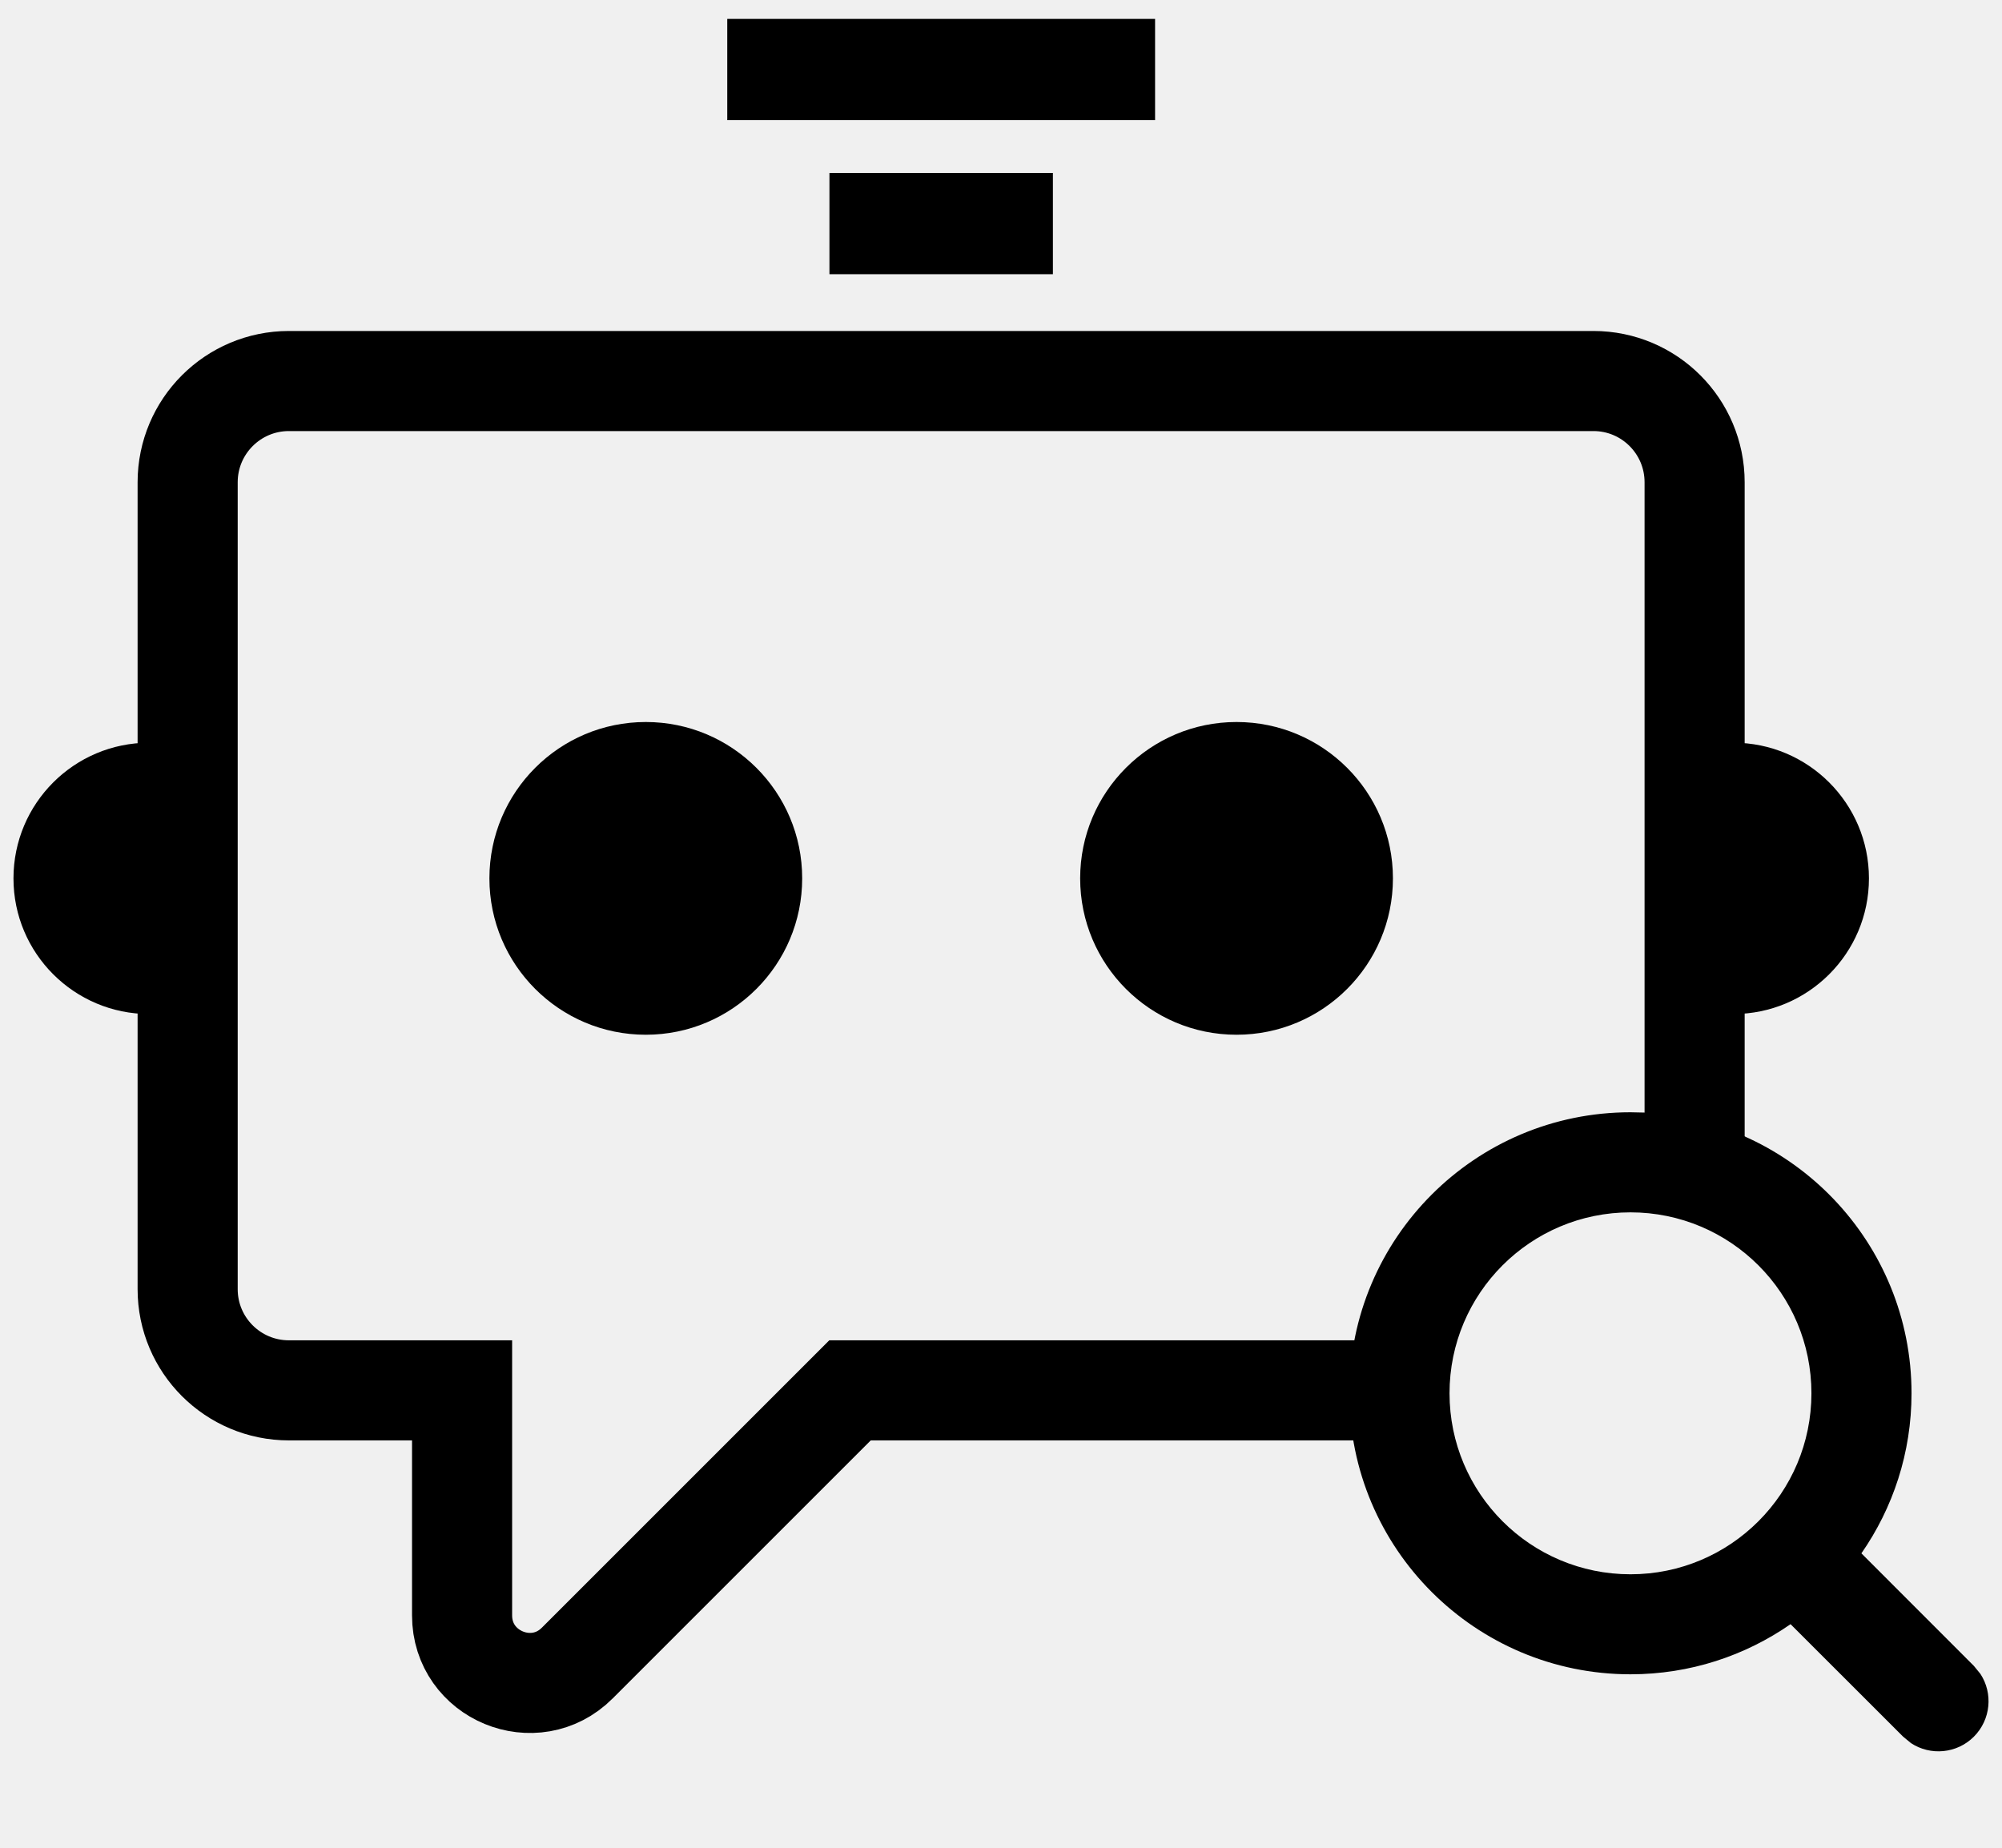
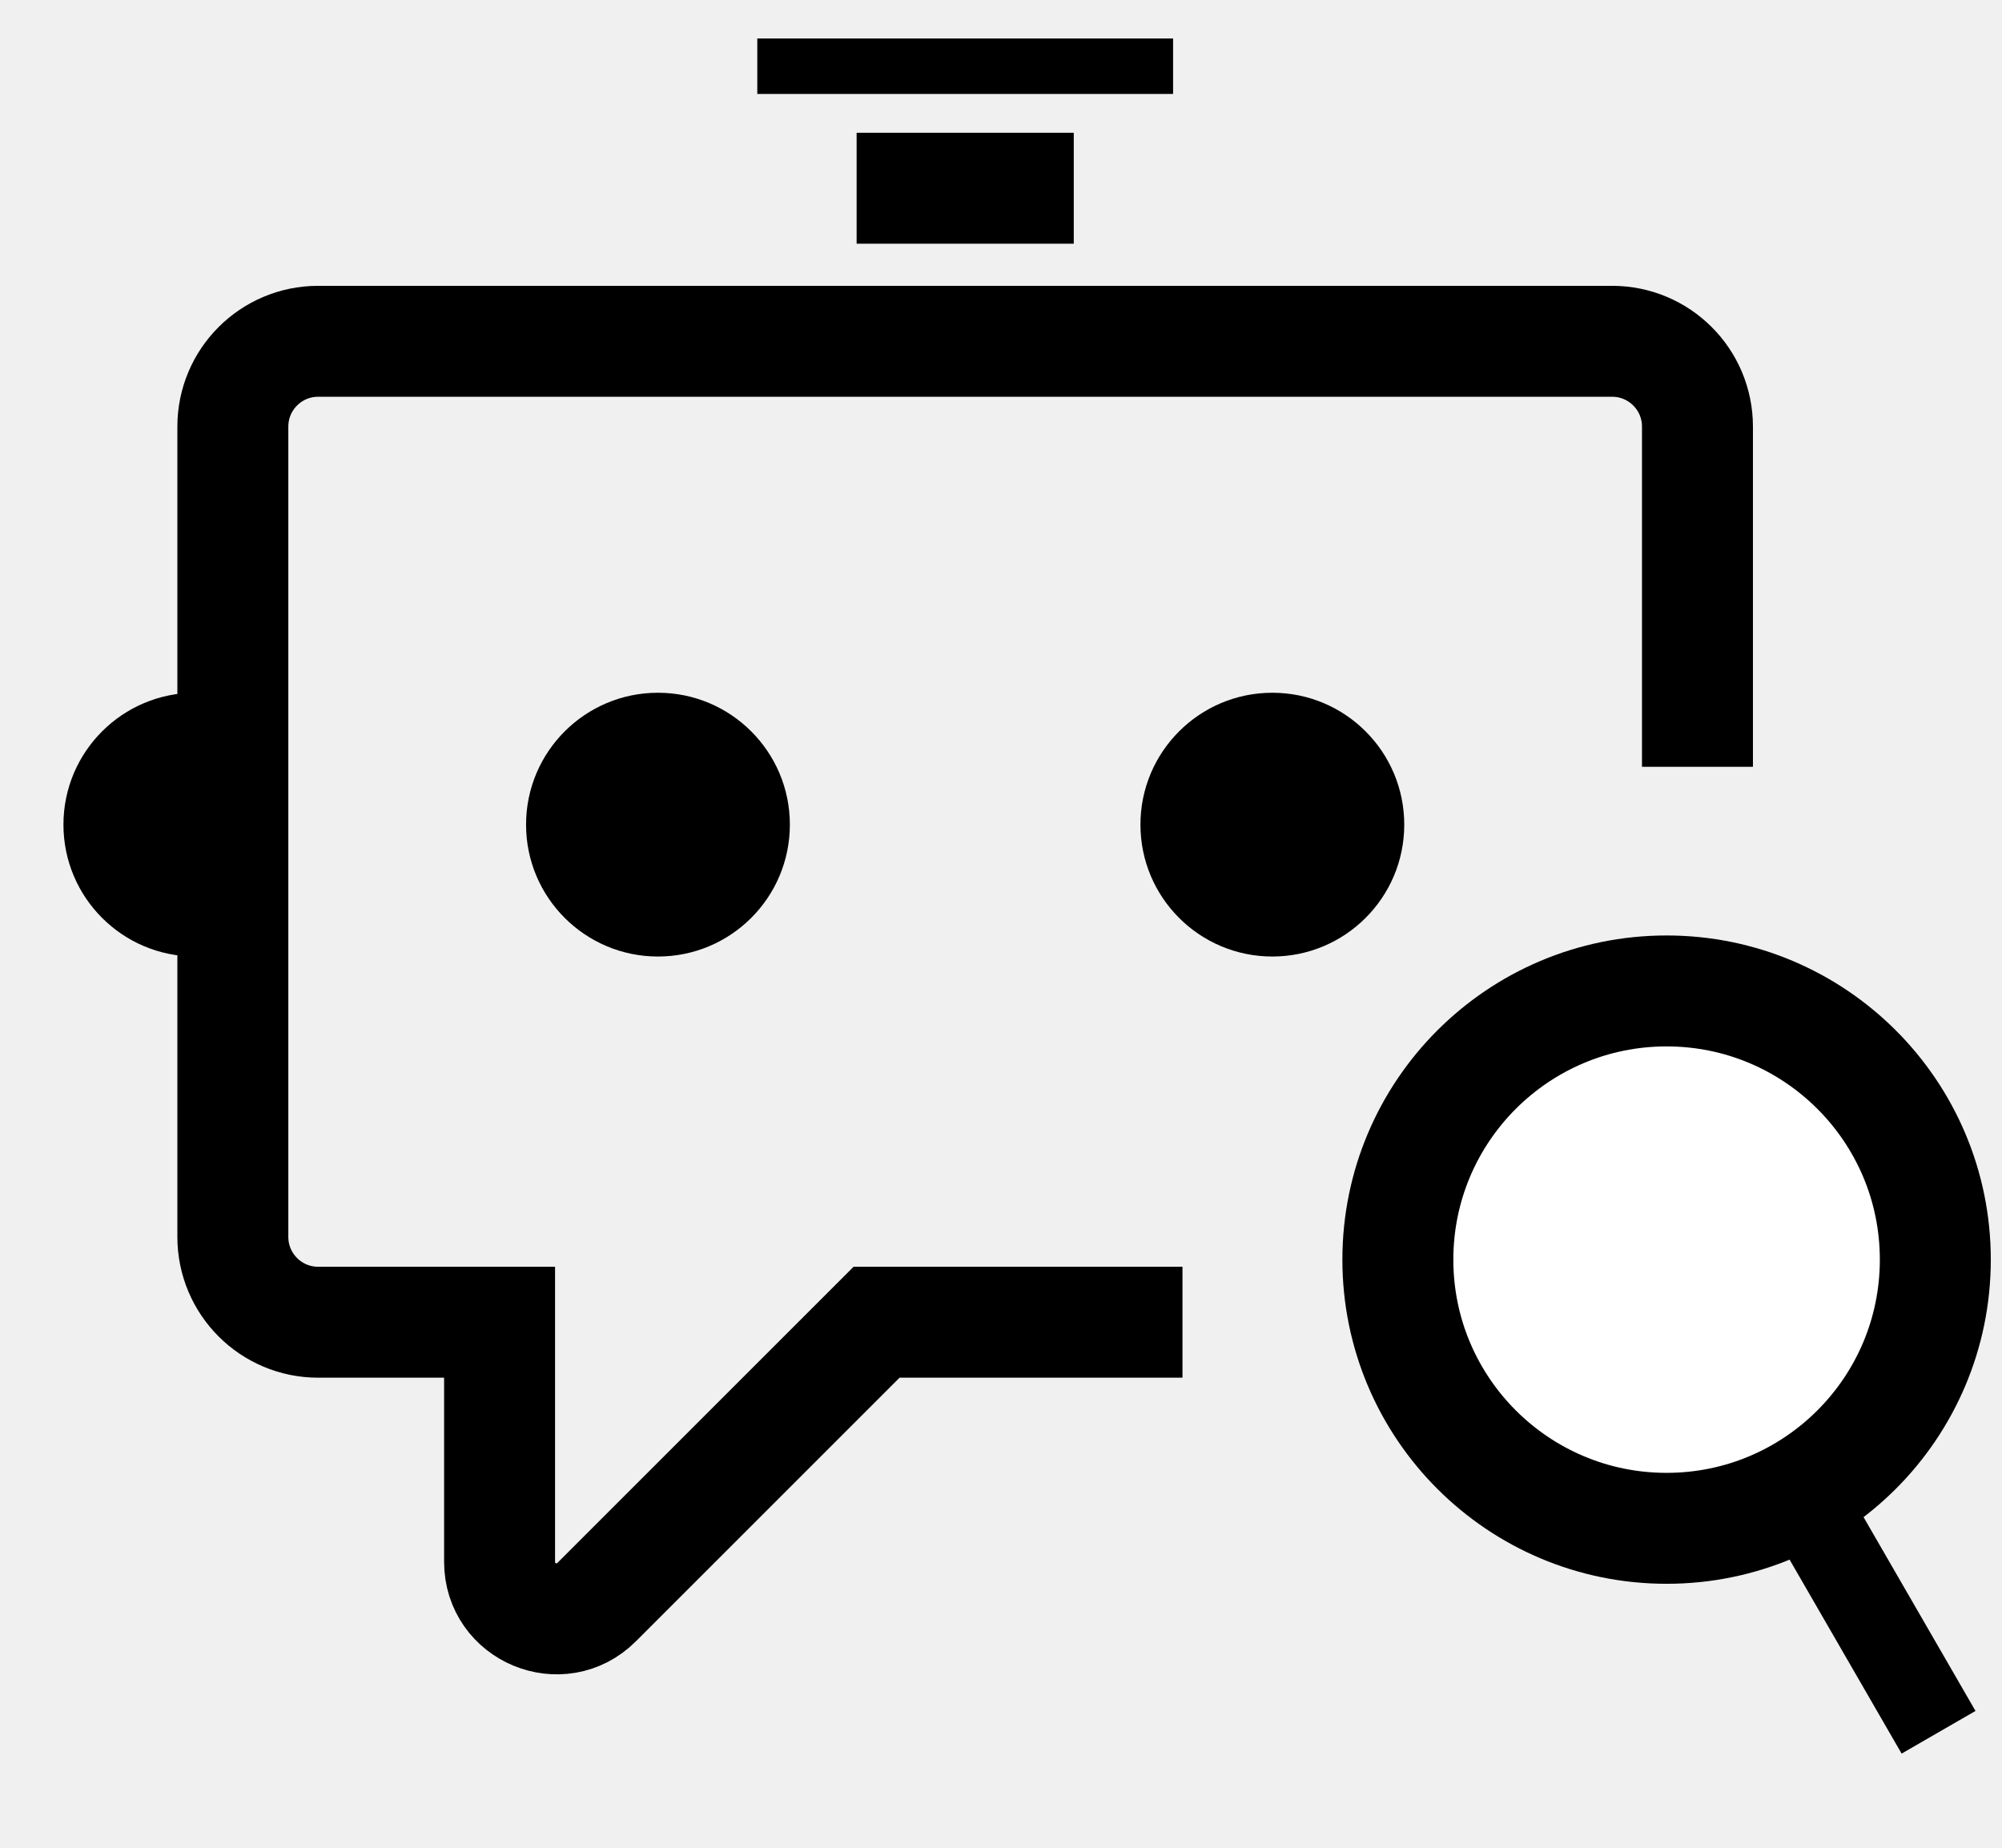
<svg xmlns="http://www.w3.org/2000/svg" width="26" height="24" viewBox="0 0 26 24" fill="none">
-   <path d="M22.008 15.097V6.264C22.008 5.538 21.42 4.949 20.694 4.949H3.752C3.026 4.949 2.437 5.538 2.437 6.264V16.745C2.437 17.471 3.026 18.059 3.752 18.059H6.001V20.982C6.001 21.762 6.945 22.153 7.497 21.601L11.039 18.059H17.175H17.675" stroke="black" stroke-width="1.3" />
-   <circle cx="8.387" cy="11.409" r="2.031" fill="black" />
-   <circle cx="16.059" cy="11.409" r="2.031" fill="black" />
-   <path d="M22.51 9.647C23.483 9.647 24.272 10.436 24.272 11.409C24.272 12.382 23.483 13.171 22.51 13.171C22.507 13.171 22.504 13.17 22.501 13.17V9.647C22.504 9.647 22.507 9.647 22.51 9.647Z" fill="black" />
-   <path d="M1.937 9.647C0.963 9.647 0.175 10.436 0.175 11.409C0.175 12.382 0.964 13.171 1.937 13.171C1.939 13.171 1.943 13.17 1.945 13.17V9.647C1.943 9.647 1.939 9.647 1.937 9.647Z" fill="black" />
-   <path d="M10.772 2.904L13.674 2.904" stroke="black" stroke-width="1.315" />
-   <path d="M9.445 0.903L15.001 0.903" stroke="black" stroke-width="1.315" />
-   <path d="M21.362 14.451C23.291 14.549 24.825 16.144 24.825 18.097C24.825 18.87 24.584 19.586 24.174 20.176L25.635 21.638L25.719 21.741C25.885 21.993 25.856 22.335 25.635 22.557C25.413 22.779 25.07 22.807 24.818 22.641L24.716 22.557L23.254 21.096C22.664 21.506 21.948 21.747 21.175 21.747C19.159 21.747 17.524 20.113 17.524 18.097C17.525 16.081 19.159 14.447 21.175 14.447L21.362 14.451ZM21.175 15.747C19.877 15.747 18.825 16.799 18.825 18.097C18.825 19.395 19.877 20.448 21.175 20.448C22.473 20.448 23.525 19.395 23.525 18.097C23.525 16.799 22.473 15.747 21.175 15.747Z" fill="black" />
+   <g clip-path="url(#clip0_8860_3957)">
+     <path d="M22.045 9.96V5.541C22.045 4.929 21.549 4.433 20.937 4.433H4.132C3.52 4.433 3.024 4.929 3.024 5.541V16.066C3.024 16.678 3.52 17.174 4.132 17.174H6.488V20.287C6.488 20.945 7.284 21.275 7.749 20.809L11.384 17.174L15.357 17.174" stroke="black" stroke-width="1.441" />
+     <circle cx="8.545" cy="10.711" r="1.713" fill="black" />
+     <circle cx="16.524" cy="10.711" r="1.713" fill="black" />
+     <path d="M2.537 8.998C1.591 8.998 0.824 9.765 0.824 10.711C0.824 11.657 1.591 12.424 2.537 12.424C2.54 12.424 2.543 12.423 2.546 12.423V8.998C2.543 8.998 2.54 8.998 2.537 8.998Z" fill="black" />
+     <path d="M11.125 2.445L13.945 2.445" stroke="black" stroke-width="1.441" />
+     <path d="M9.835 0.5L15.235 0.5" stroke="black" stroke-width="1.441" />
+     <circle cx="21.644" cy="16.361" r="3.49" fill="white" stroke="black" stroke-width="1.441" />
+     <path d="M23.361 19.357L25.176 22.5" stroke="black" stroke-width="1.108" />
+   </g>
+   <defs>
+     <clipPath id="clip0_8860_3957">
+       <rect width="26" height="23" fill="white" transform="translate(0 0.5)" />
+     </clipPath>
+   </defs>
</svg>
